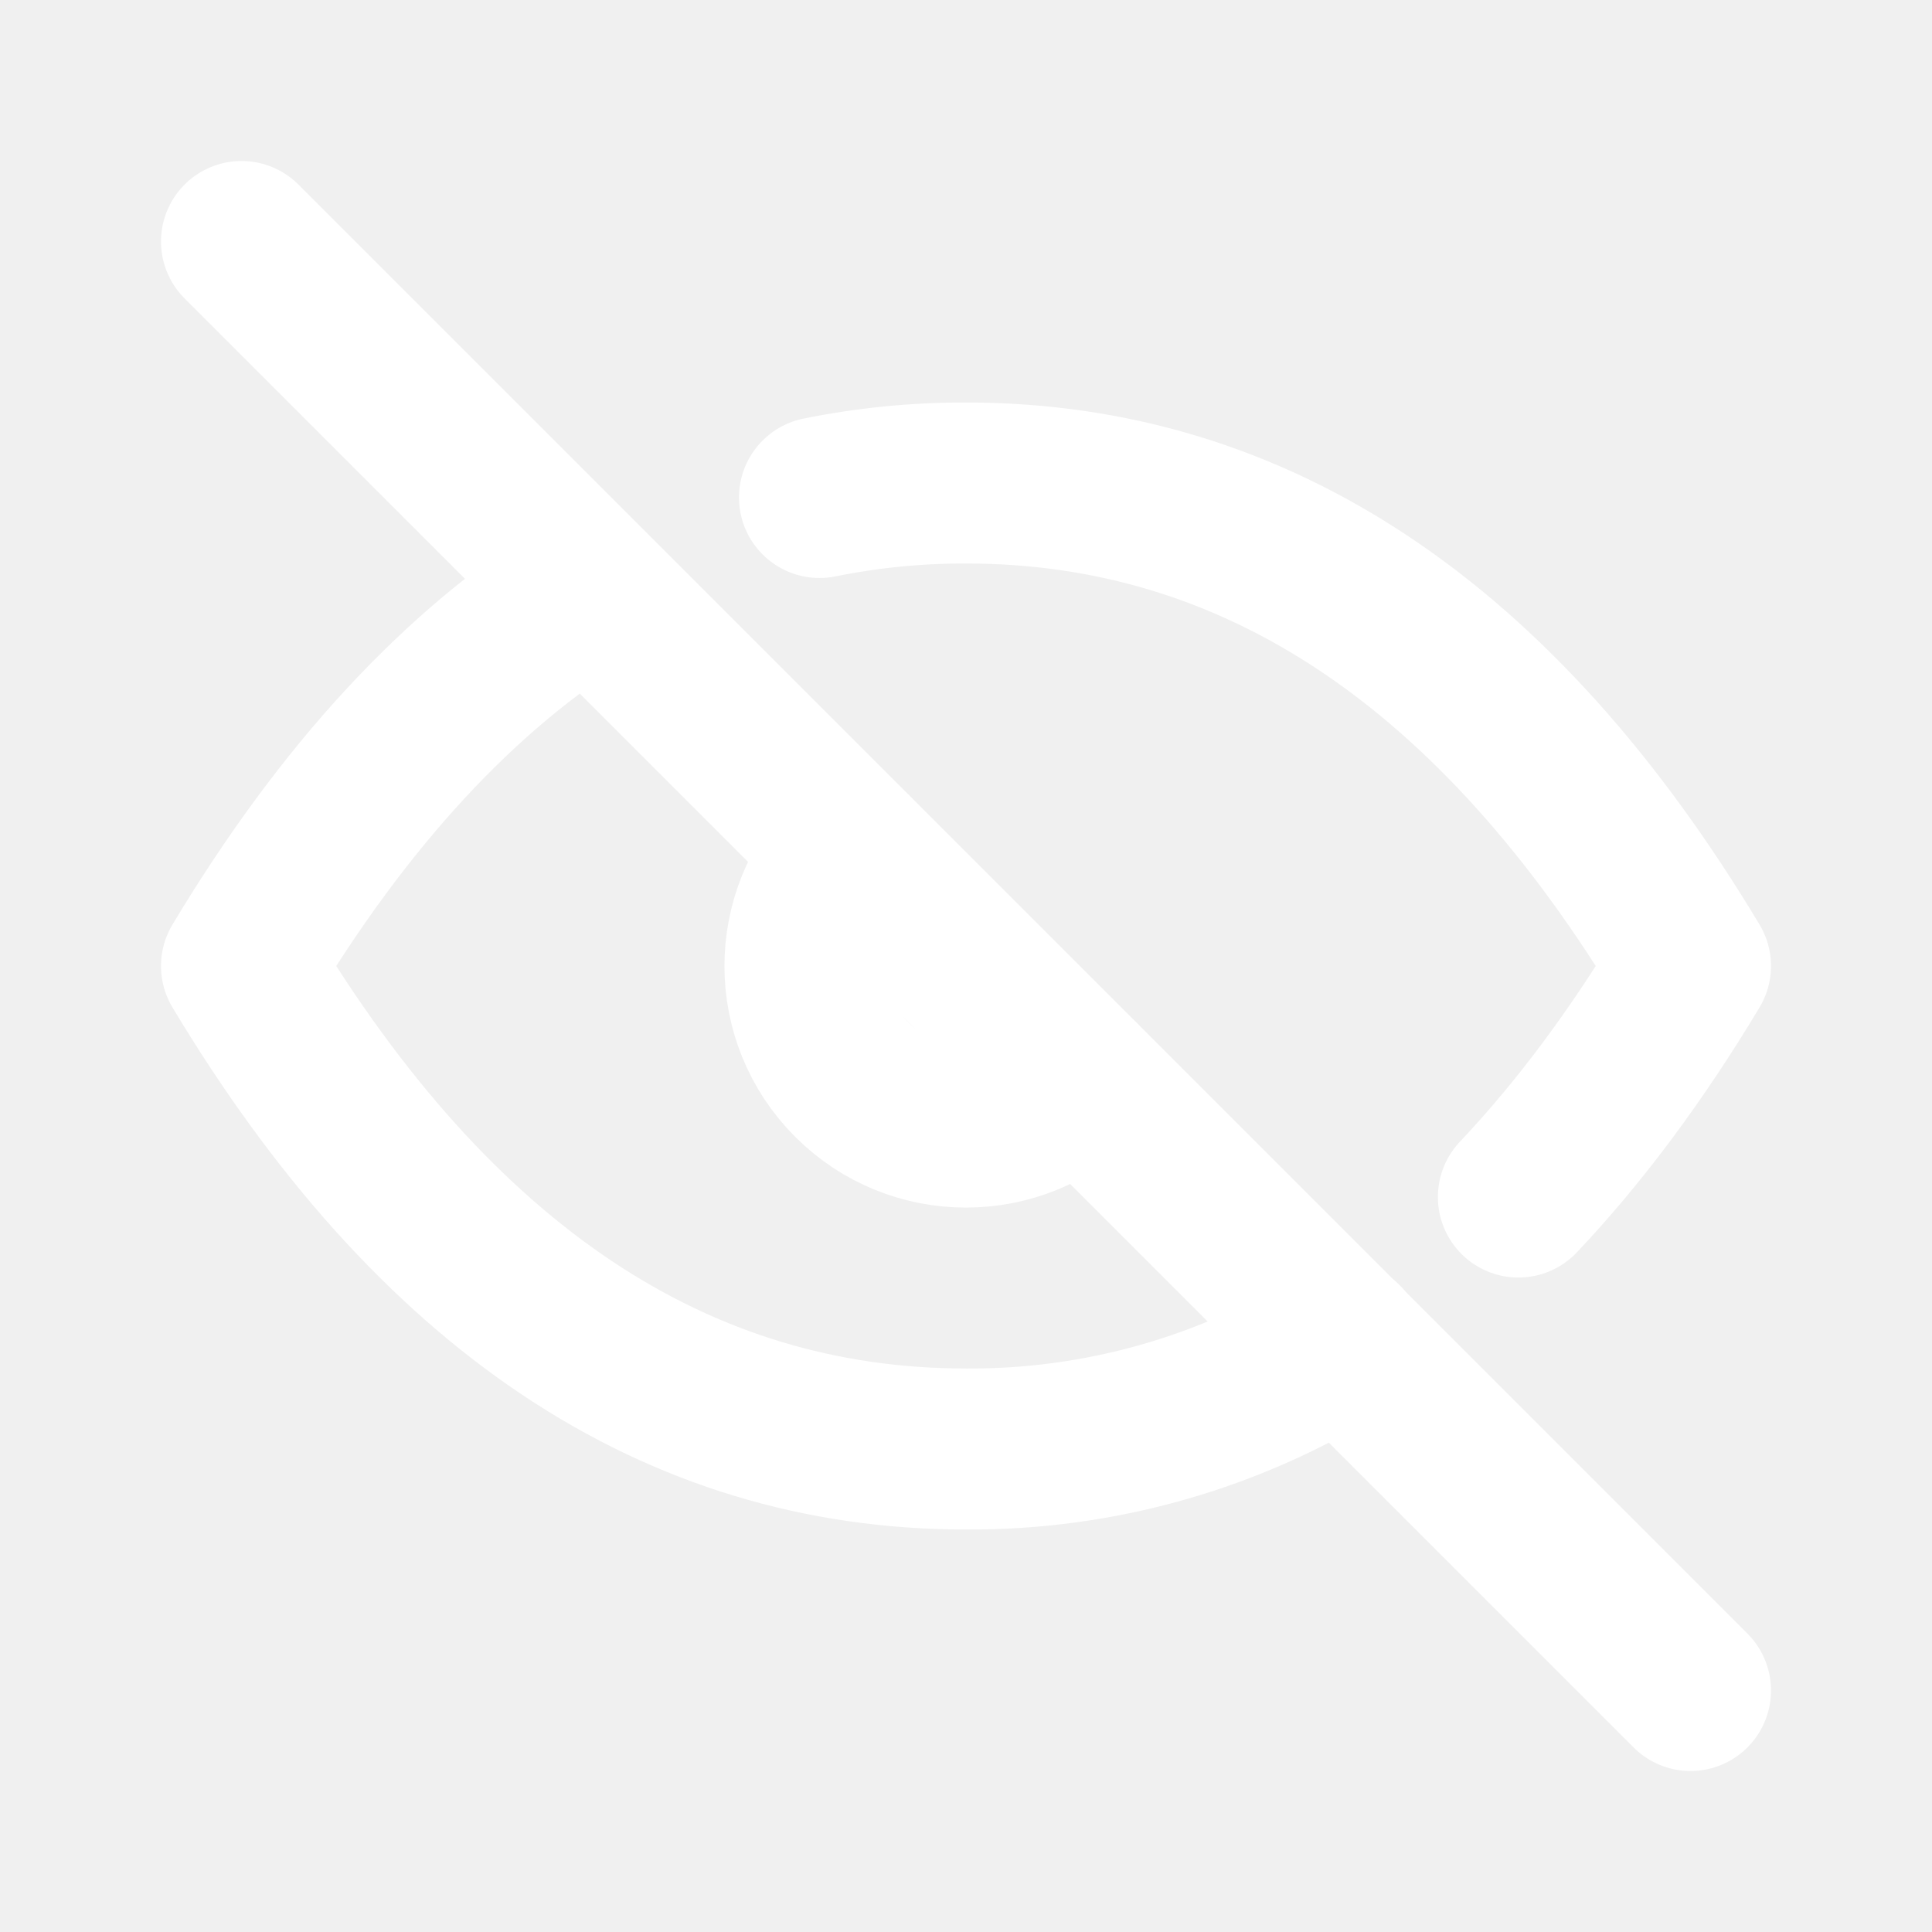
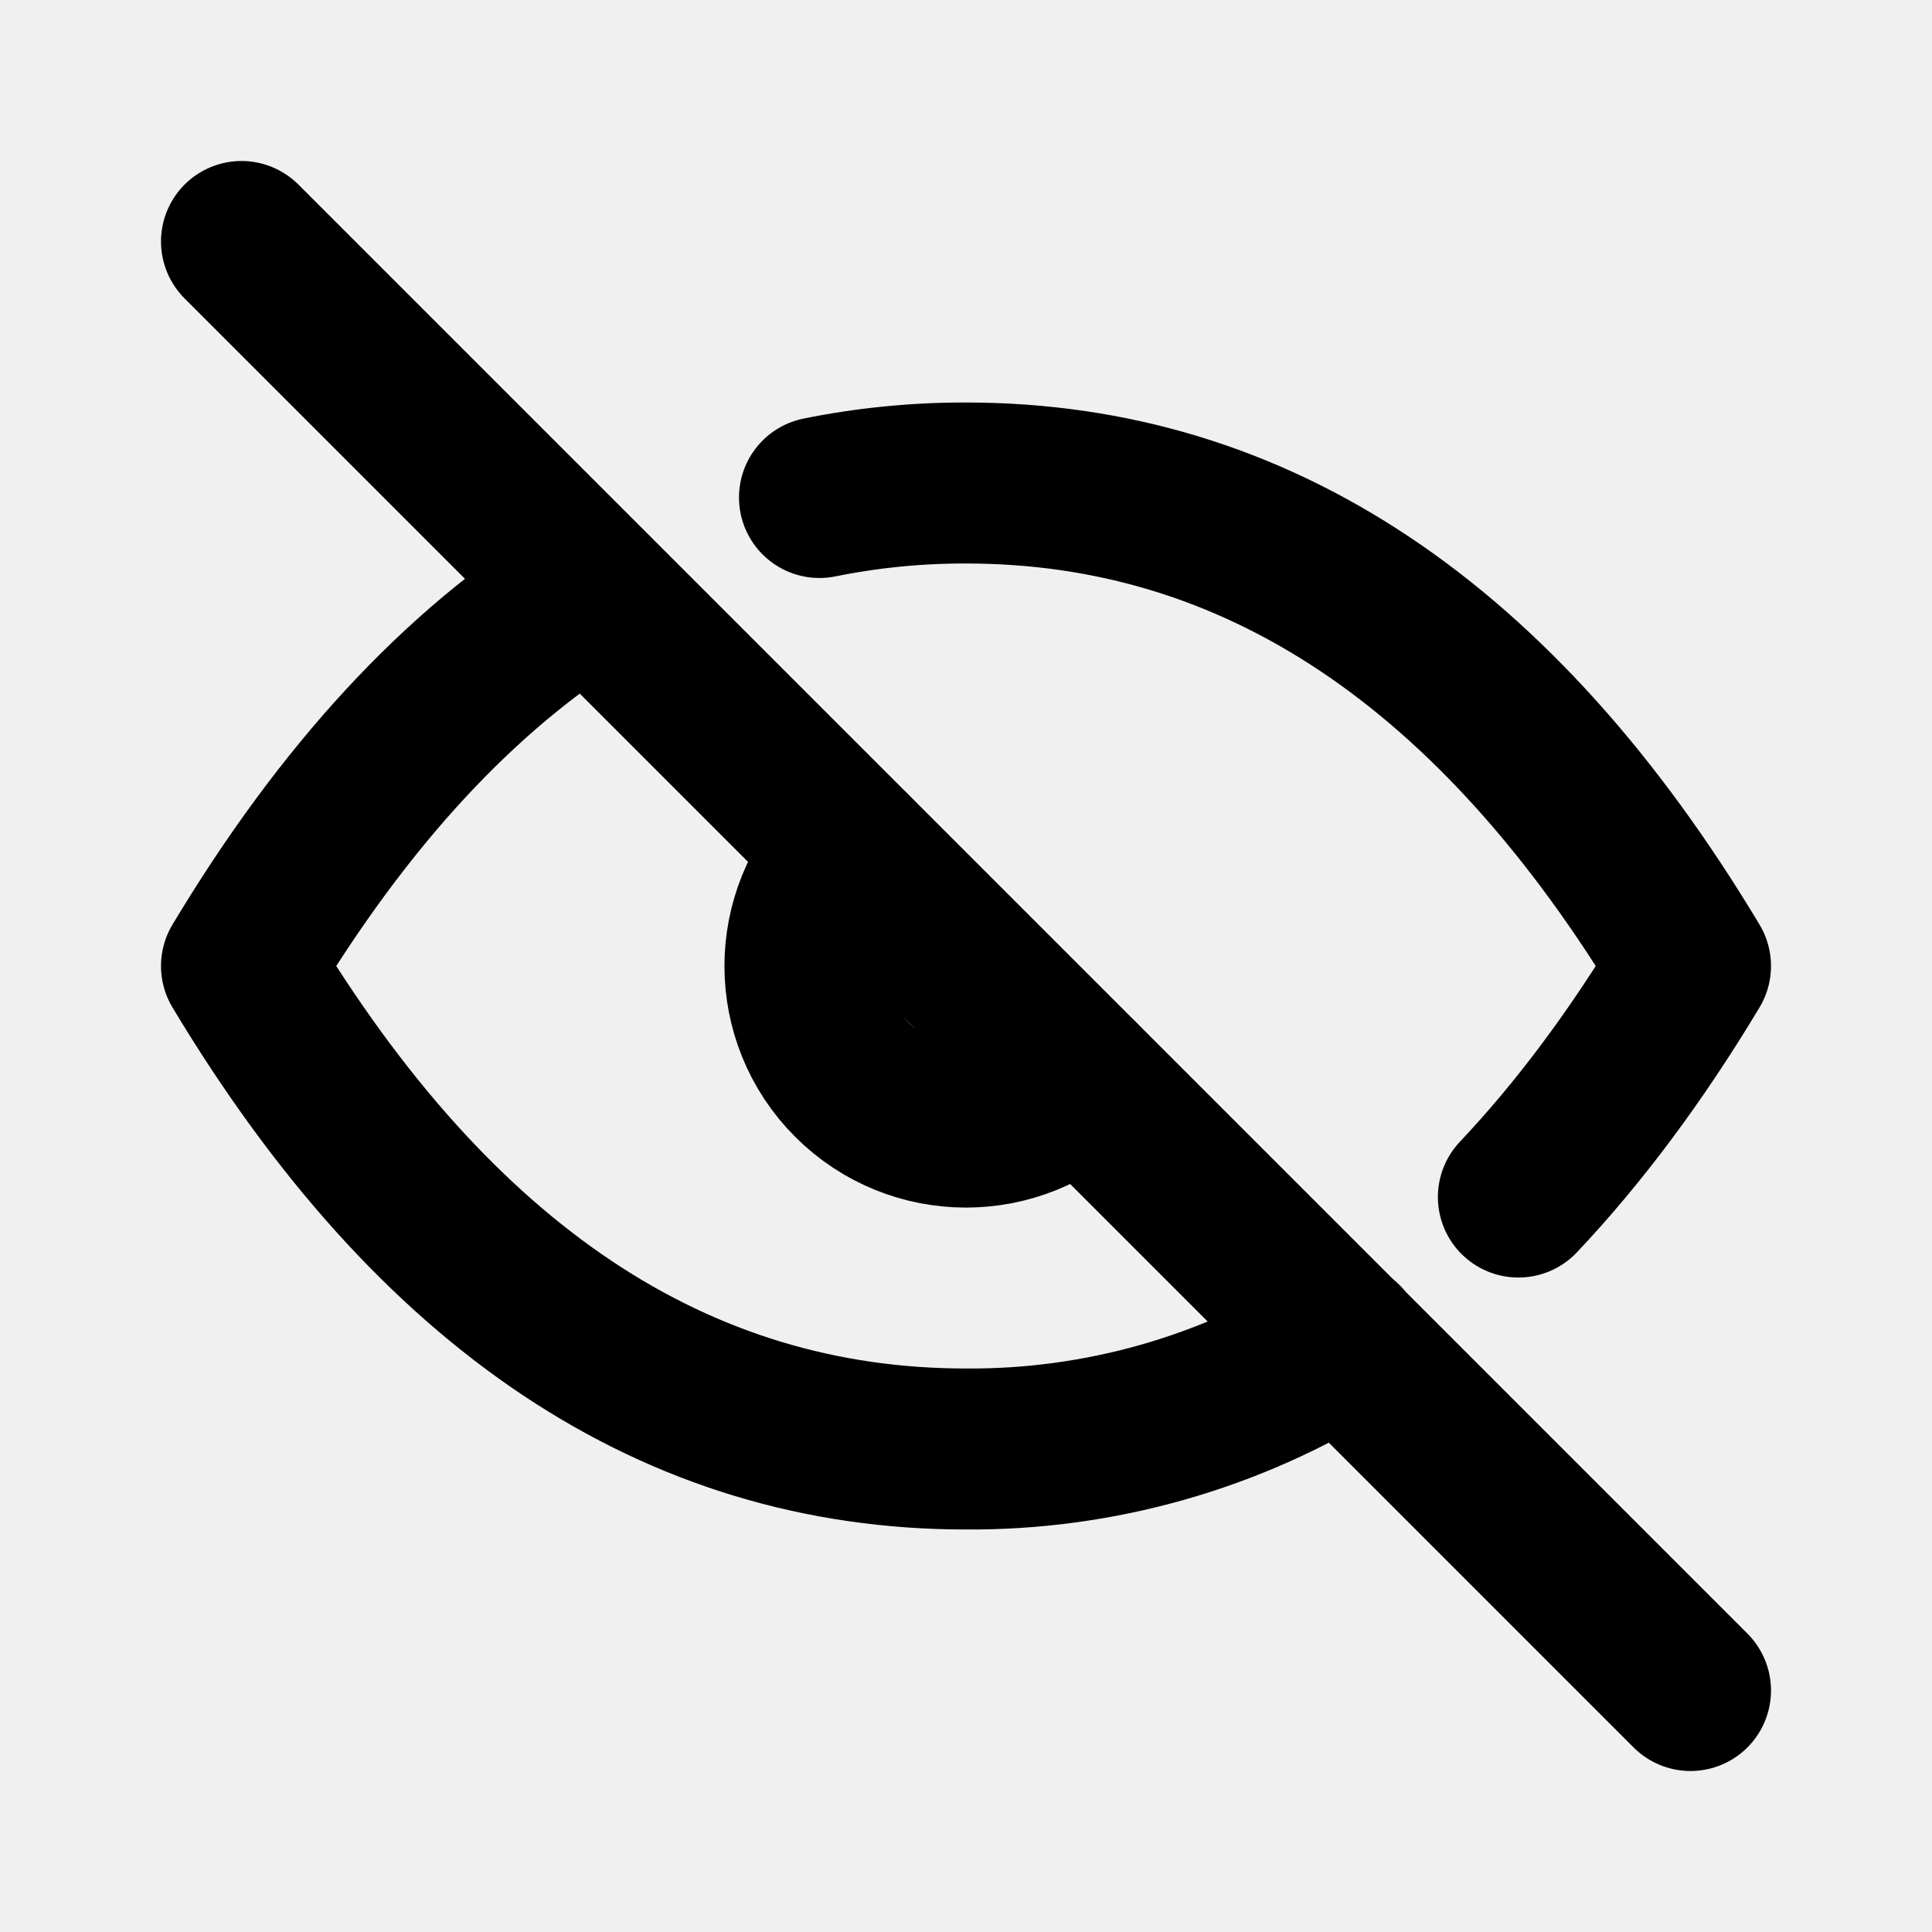
- <svg xmlns="http://www.w3.org/2000/svg" width="24" height="24" viewBox="0 0 24 24" fill="none" stroke="white" stroke-width="2" stroke-linecap="round" stroke-linejoin="round" class="icon icon-tabler icons-tabler-outline icon-tabler-eye-off">
+ <svg xmlns="http://www.w3.org/2000/svg" width="24" height="24" viewBox="0 0 24 24" fill="none" stroke="black" stroke-width="2" stroke-linecap="round" stroke-linejoin="round" class="icon icon-tabler icons-tabler-outline icon-tabler-eye-off">
  <path stroke="none" d="M0 0h24v24H0z" fill="none" />
  <path d="M10.585 10.587a2 2 0 0 0 2.829 2.828" />
  <path d="M16.681 16.673a8.717 8.717 0 0 1 -4.681 1.327c-3.6 0 -6.6 -2 -9 -6c1.272 -2.12 2.712 -3.678 4.32 -4.674m2.86 -1.146a9.055 9.055 0 0 1 1.82 -.18c3.6 0 6.6 2 9 6c-.666 1.11 -1.379 2.067 -2.138 2.87" />
  <path d="M3 3l18 18" />
</svg>
